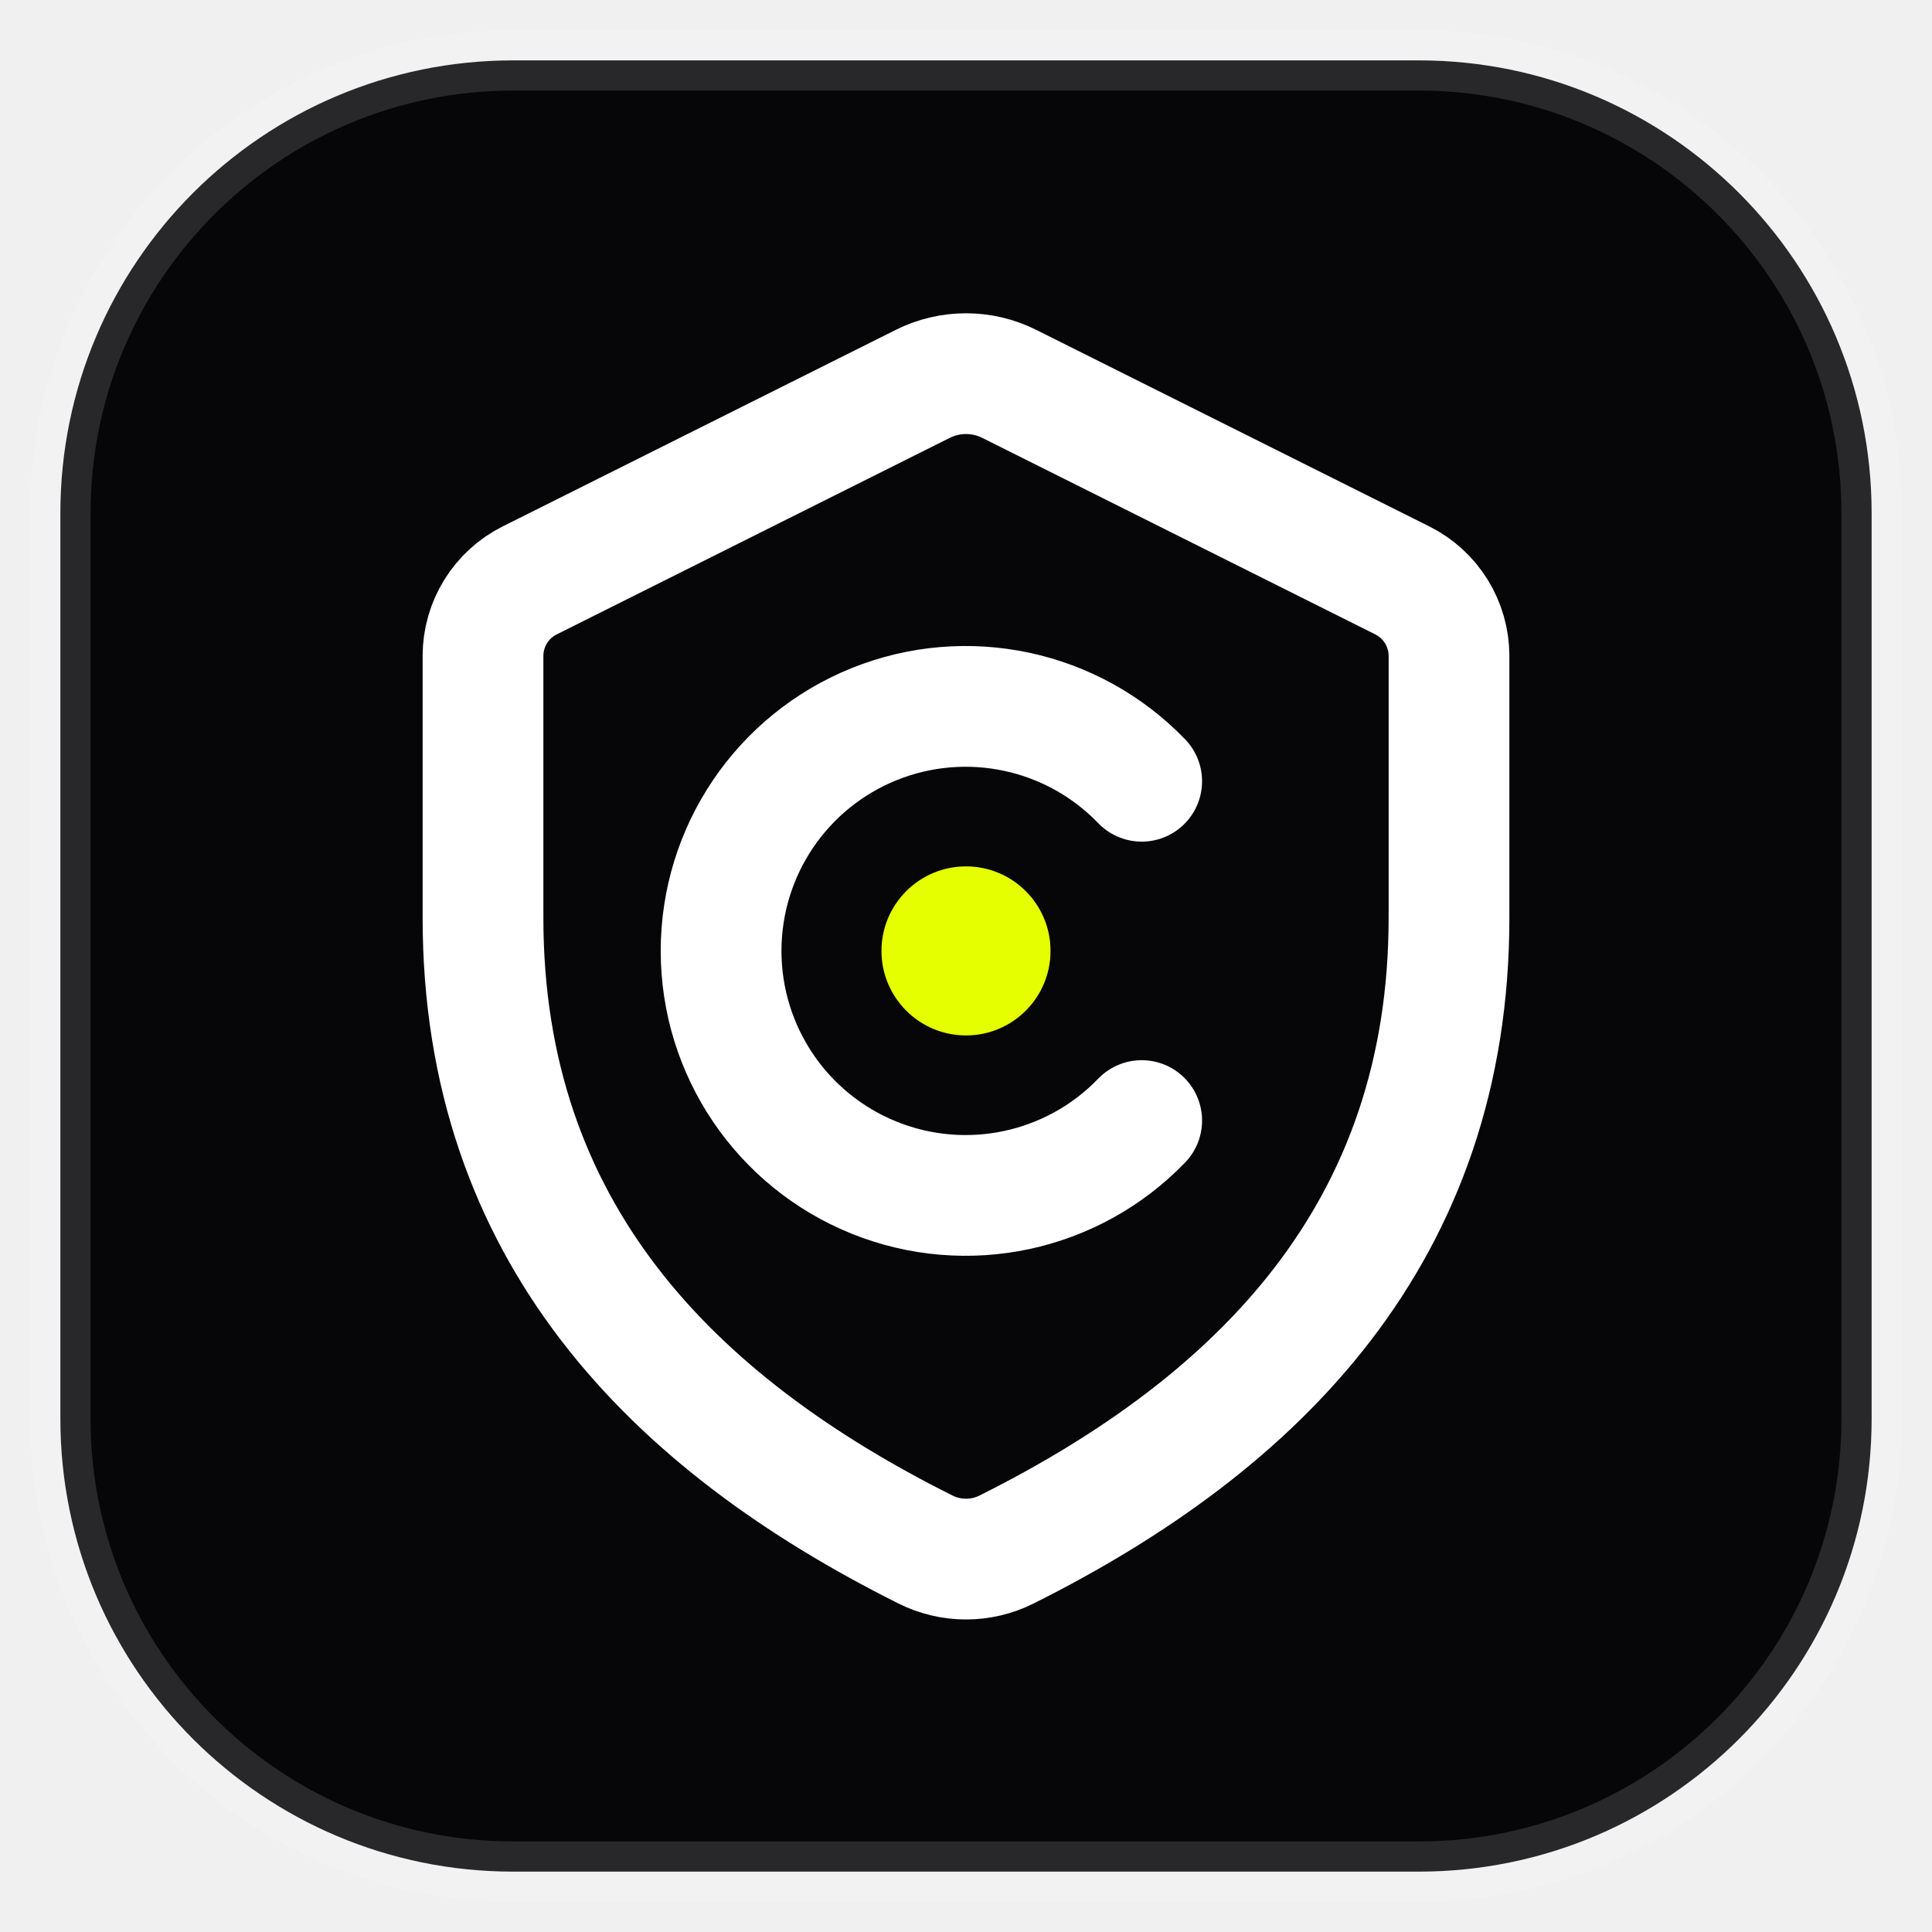
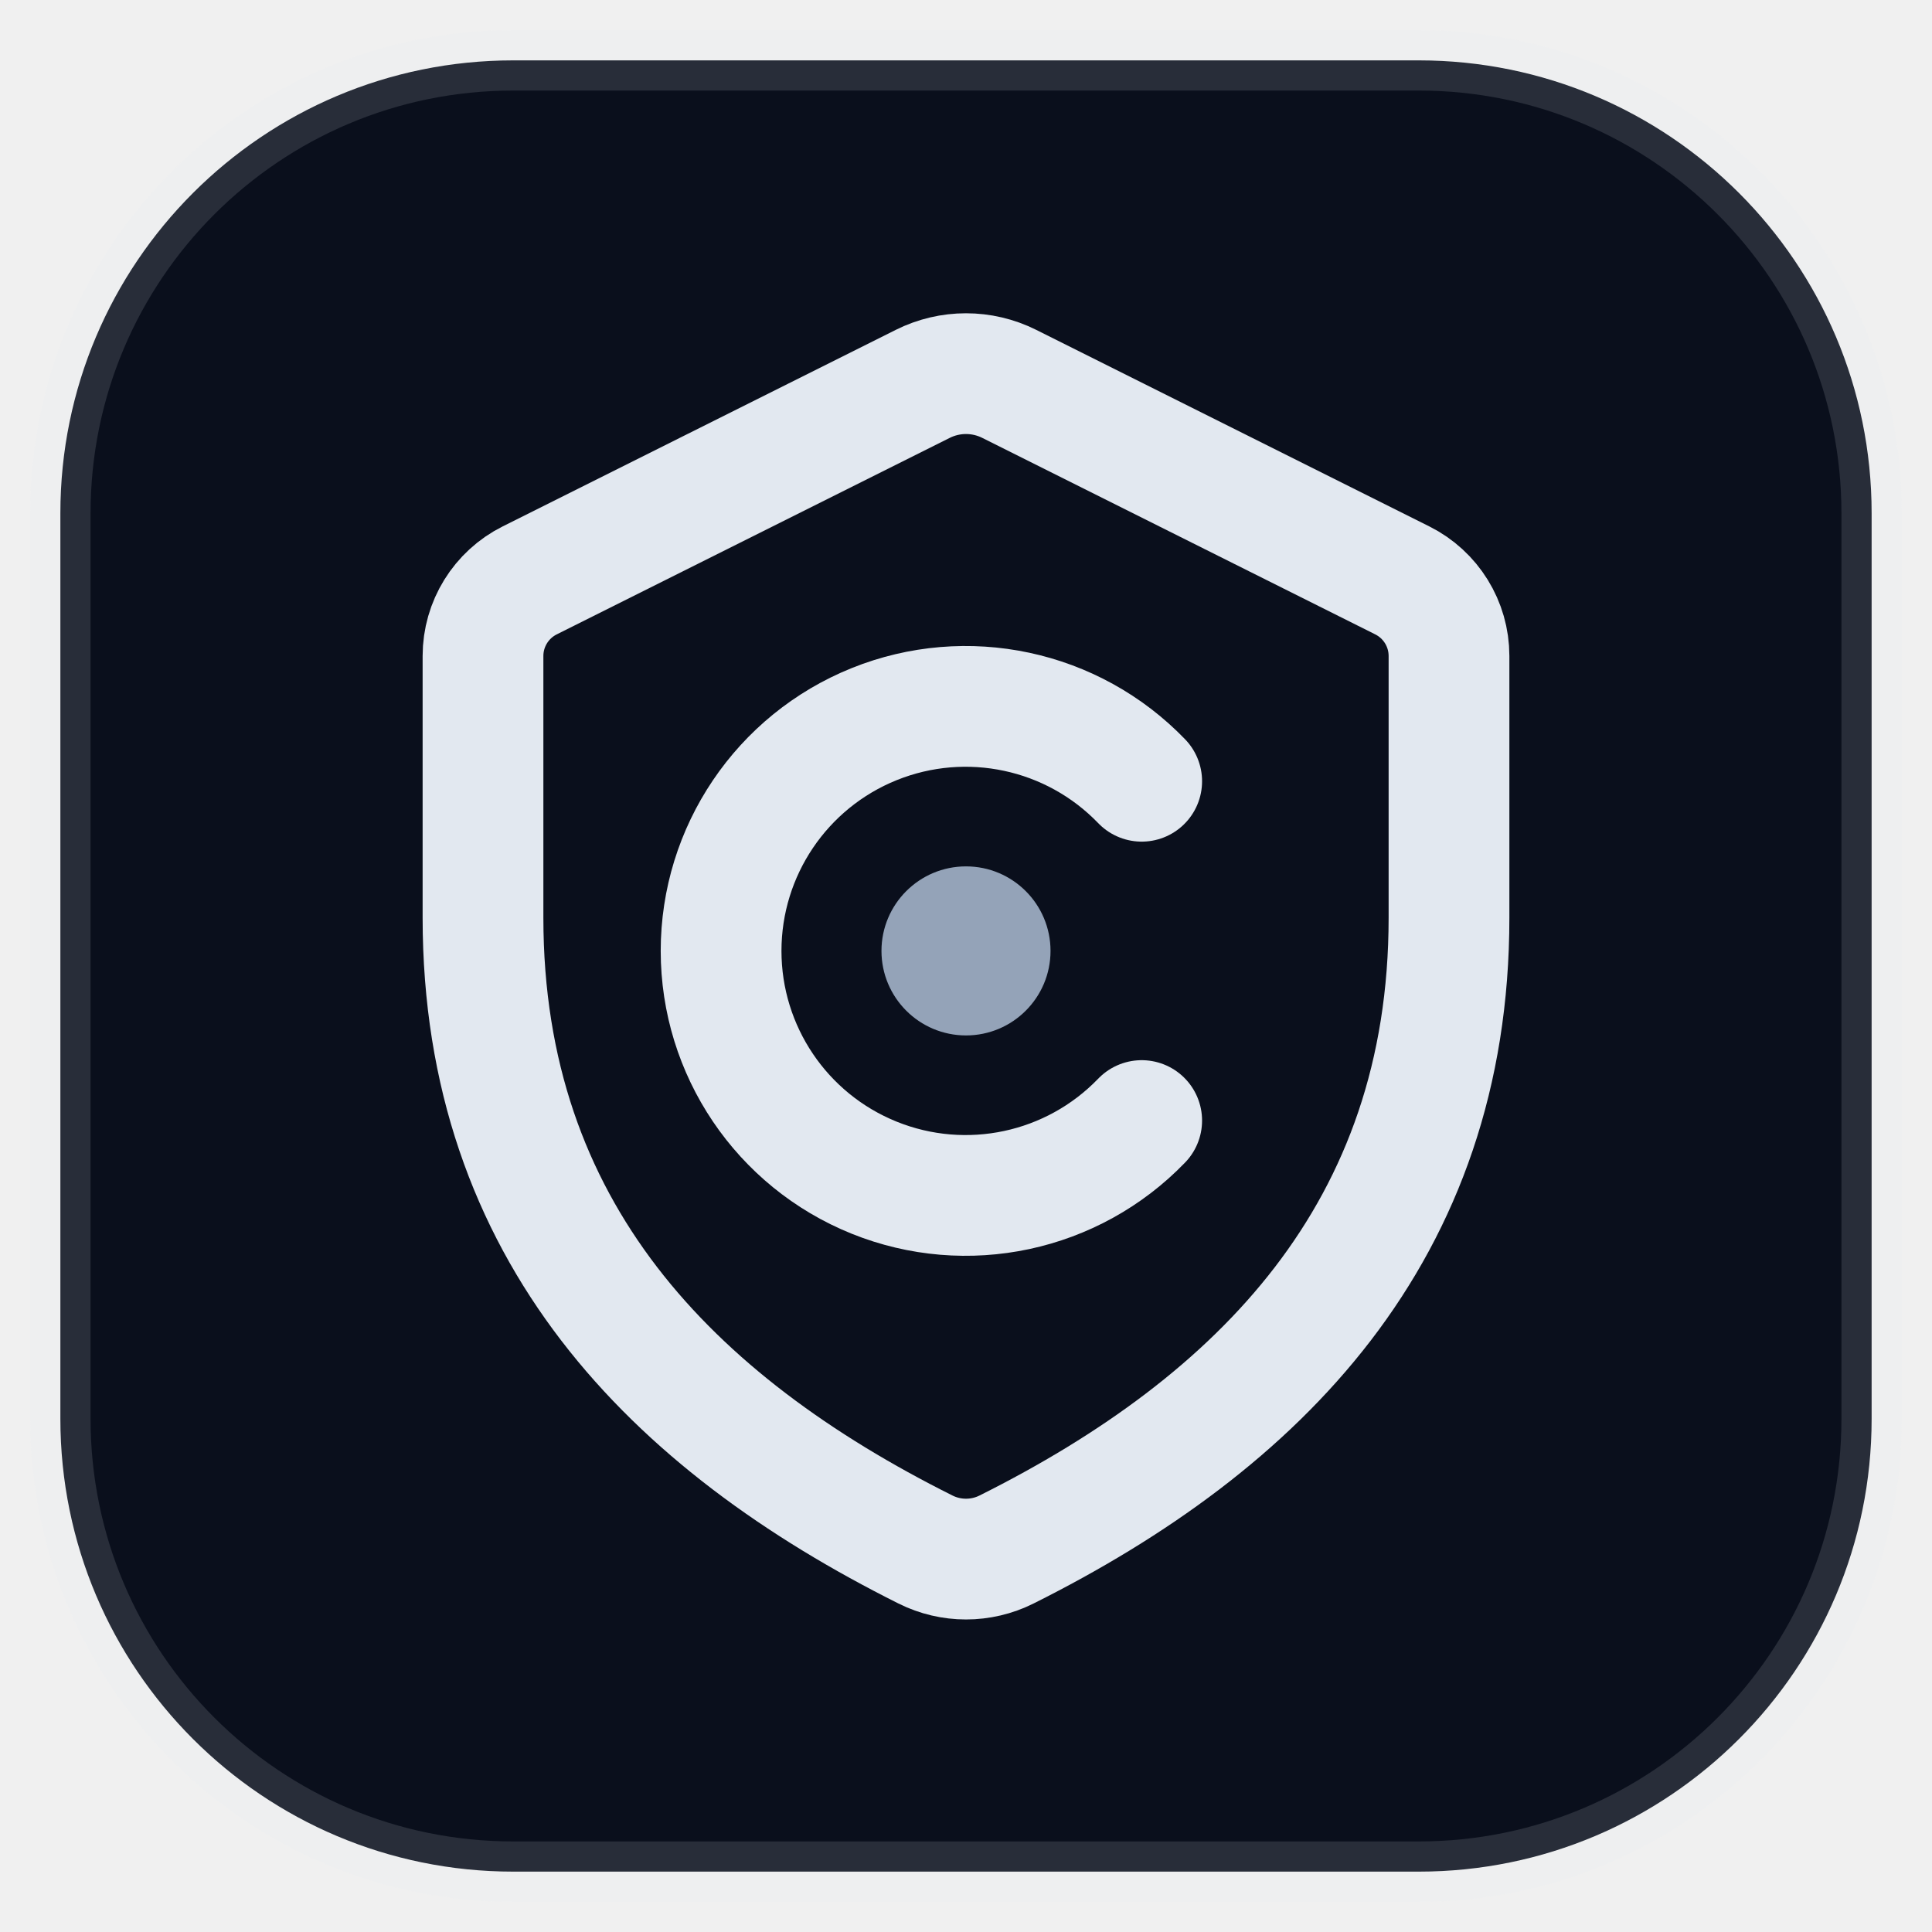
<svg xmlns="http://www.w3.org/2000/svg" viewBox="0 0 32 32" fill="none" shape-rendering="geometricPrecision">
-   <rect x="1" y="1" width="30" height="30" rx="7.5" fill="#060608" stroke="#FFFFFF" stroke-opacity="0.14" stroke-width="1" />
+   <rect x="1" y="1" width="30" height="30" rx="7.5" fill="#0A0F1C" stroke="#E2E8F0" stroke-opacity="0.14" stroke-width="1" />
  <g transform="translate(4 4)">
-     <path d="M 20 9 L 20 11.2 C 20 16.4 16.871 19.565 12.671 21.665 A 1.5 1.5 0 0 1 11.329 21.665 C 7.129 19.565 4 16.4 4 11.2 L 4 6.865 A 1.4 1.4 0 0 1 4.774 5.613 L 11.284 2.358 A 1.6 1.6 0 0 1 12.716 2.358 L 19.226 5.613 A 1.4 1.4 0 0 1 20 6.865 Z" stroke="#FFFFFF" stroke-width="2" stroke-linejoin="round" />
-     <path d="M 14.91 8.94 A 4.05 4.05 0 1 0 14.91 14.56" stroke="#FFFFFF" stroke-width="2" stroke-linecap="round" />
-     <circle cx="12" cy="11.75" r="1.4" fill="#E6FF00" />
+     <path d="M 20 9 L 20 11.2 C 20 16.4 16.871 19.565 12.671 21.665 A 1.5 1.5 0 0 1 11.329 21.665 C 7.129 19.565 4 16.4 4 11.2 L 4 6.865 A 1.4 1.4 0 0 1 4.774 5.613 L 11.284 2.358 A 1.6 1.6 0 0 1 12.716 2.358 L 19.226 5.613 A 1.4 1.4 0 0 1 20 6.865 Z" stroke="#E2E8F0" stroke-width="2" stroke-linejoin="round" />
+     <path d="M 14.91 8.94 A 4.05 4.05 0 1 0 14.91 14.56" stroke="#E2E8F0" stroke-width="2" stroke-linecap="round" />
+     <circle cx="12" cy="11.75" r="1.4" fill="#94A3B8" />
  </g>
</svg>
